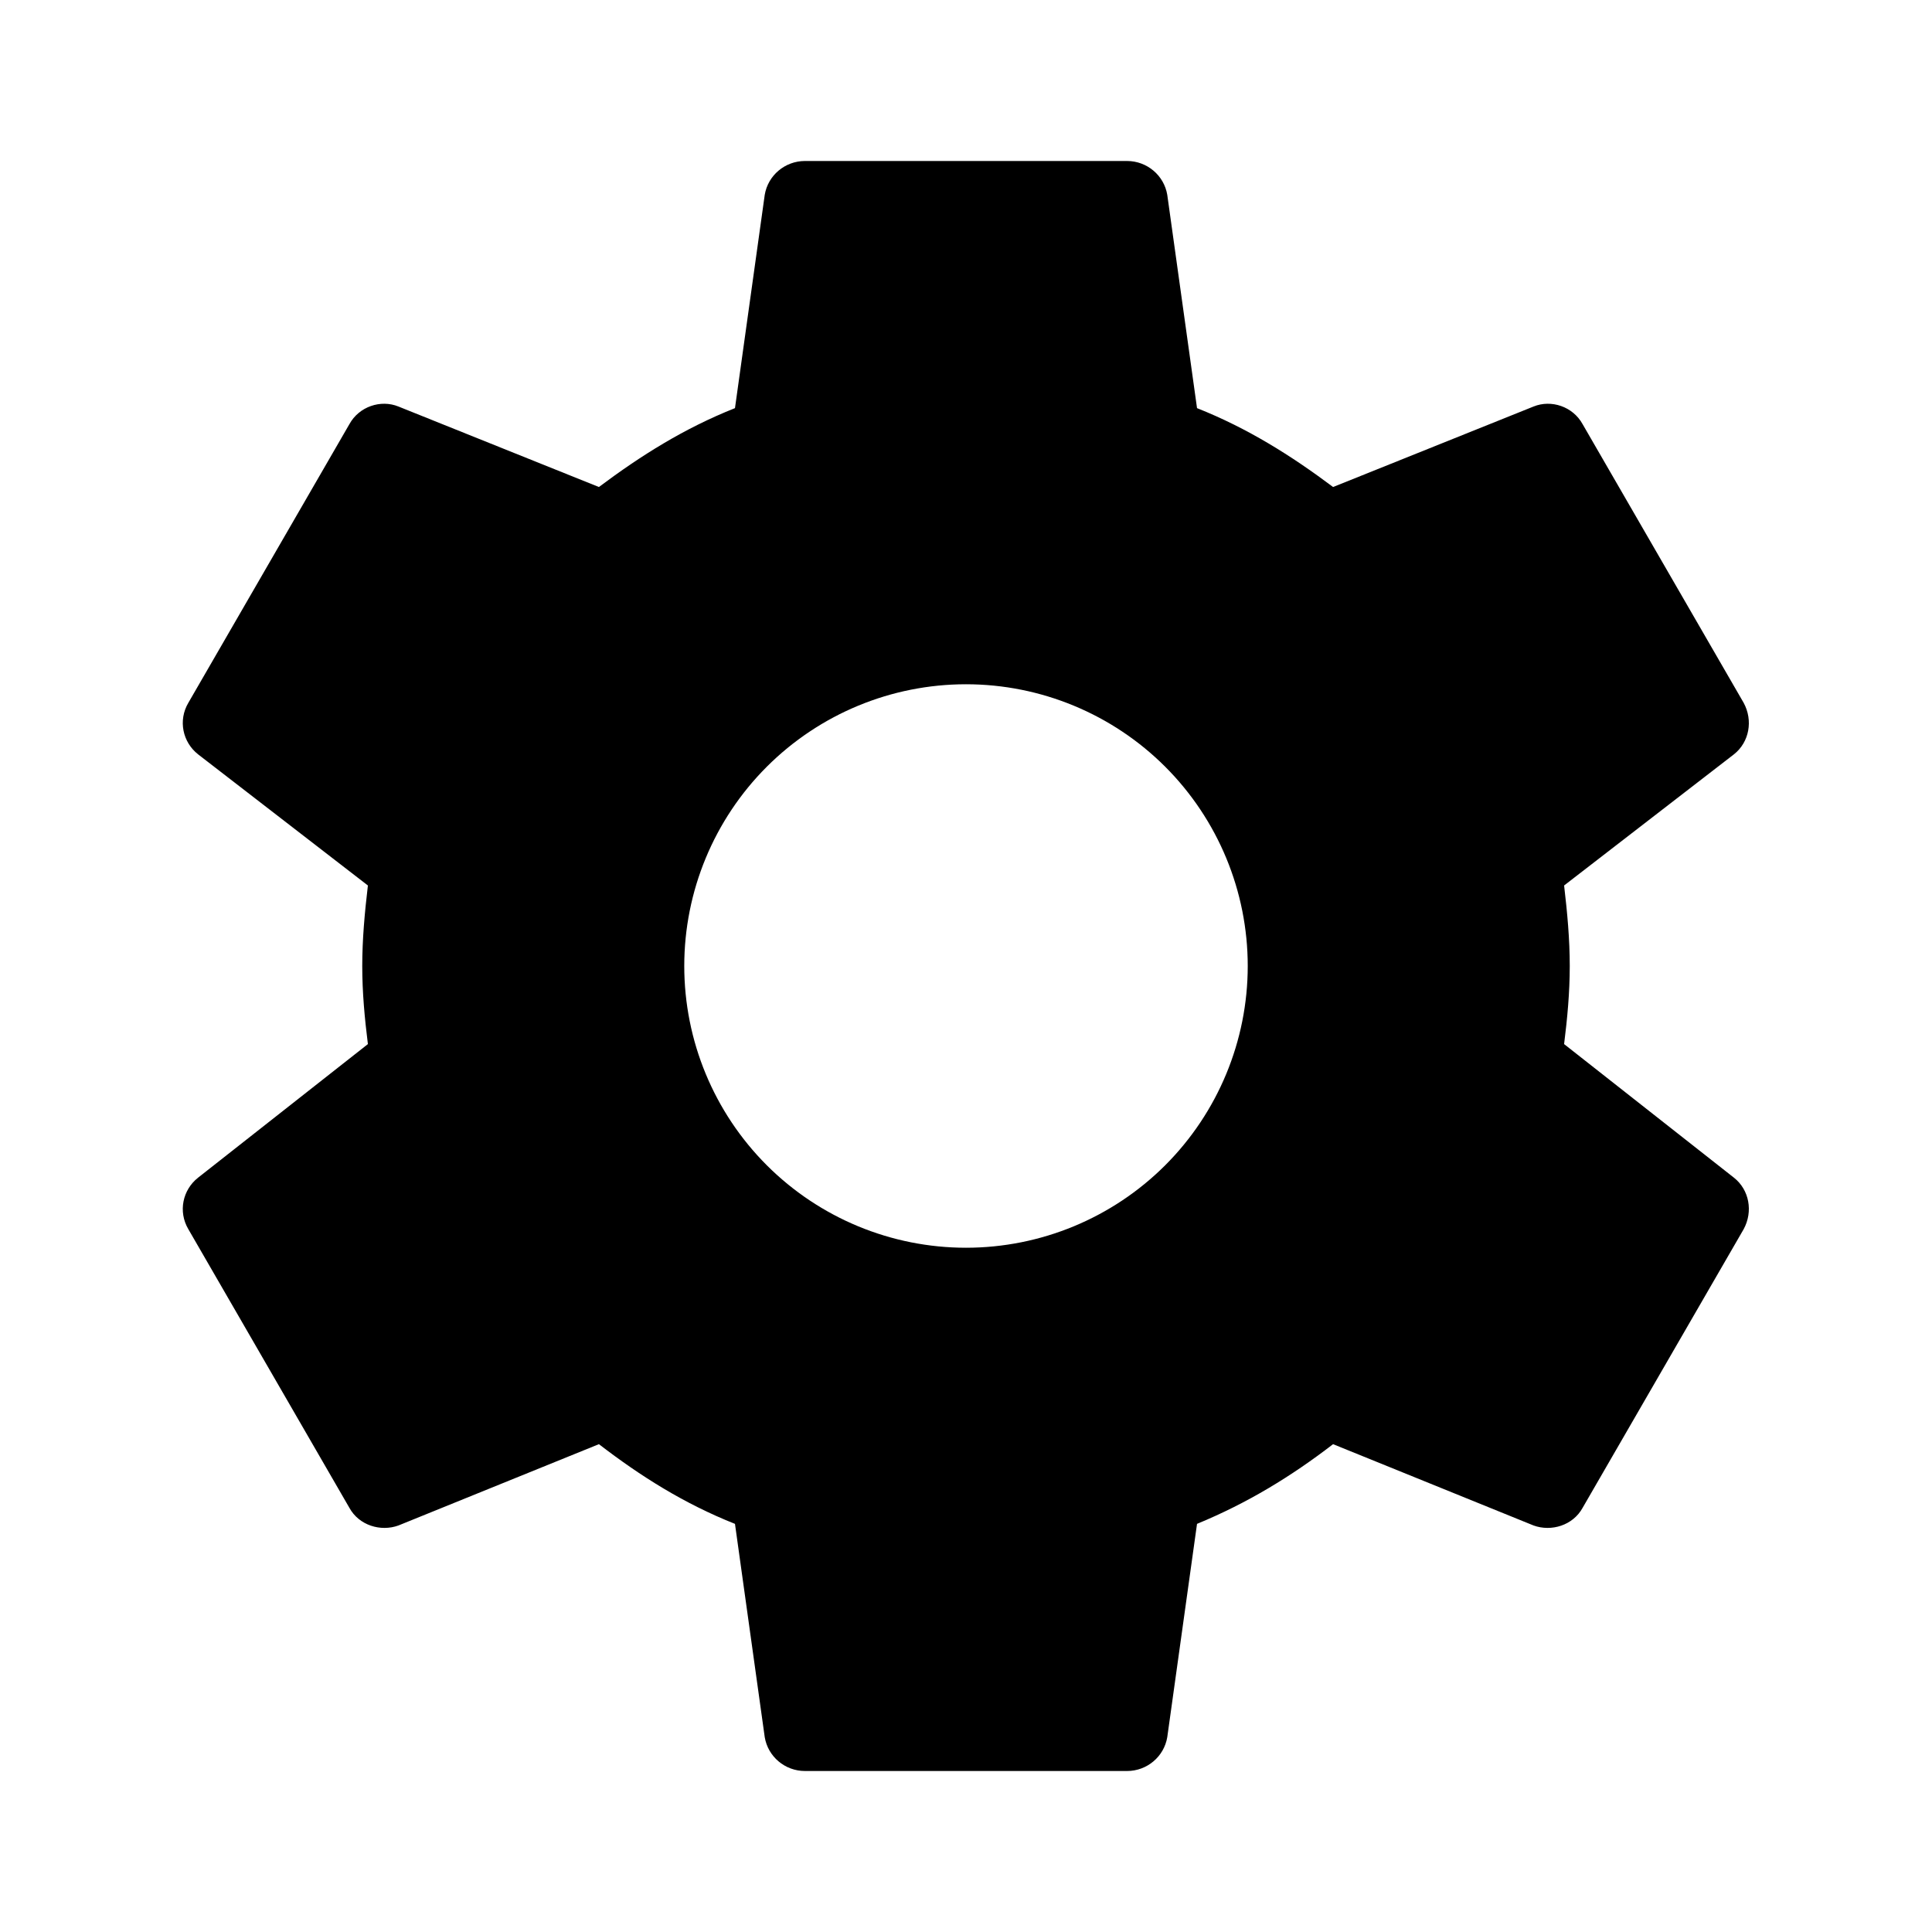
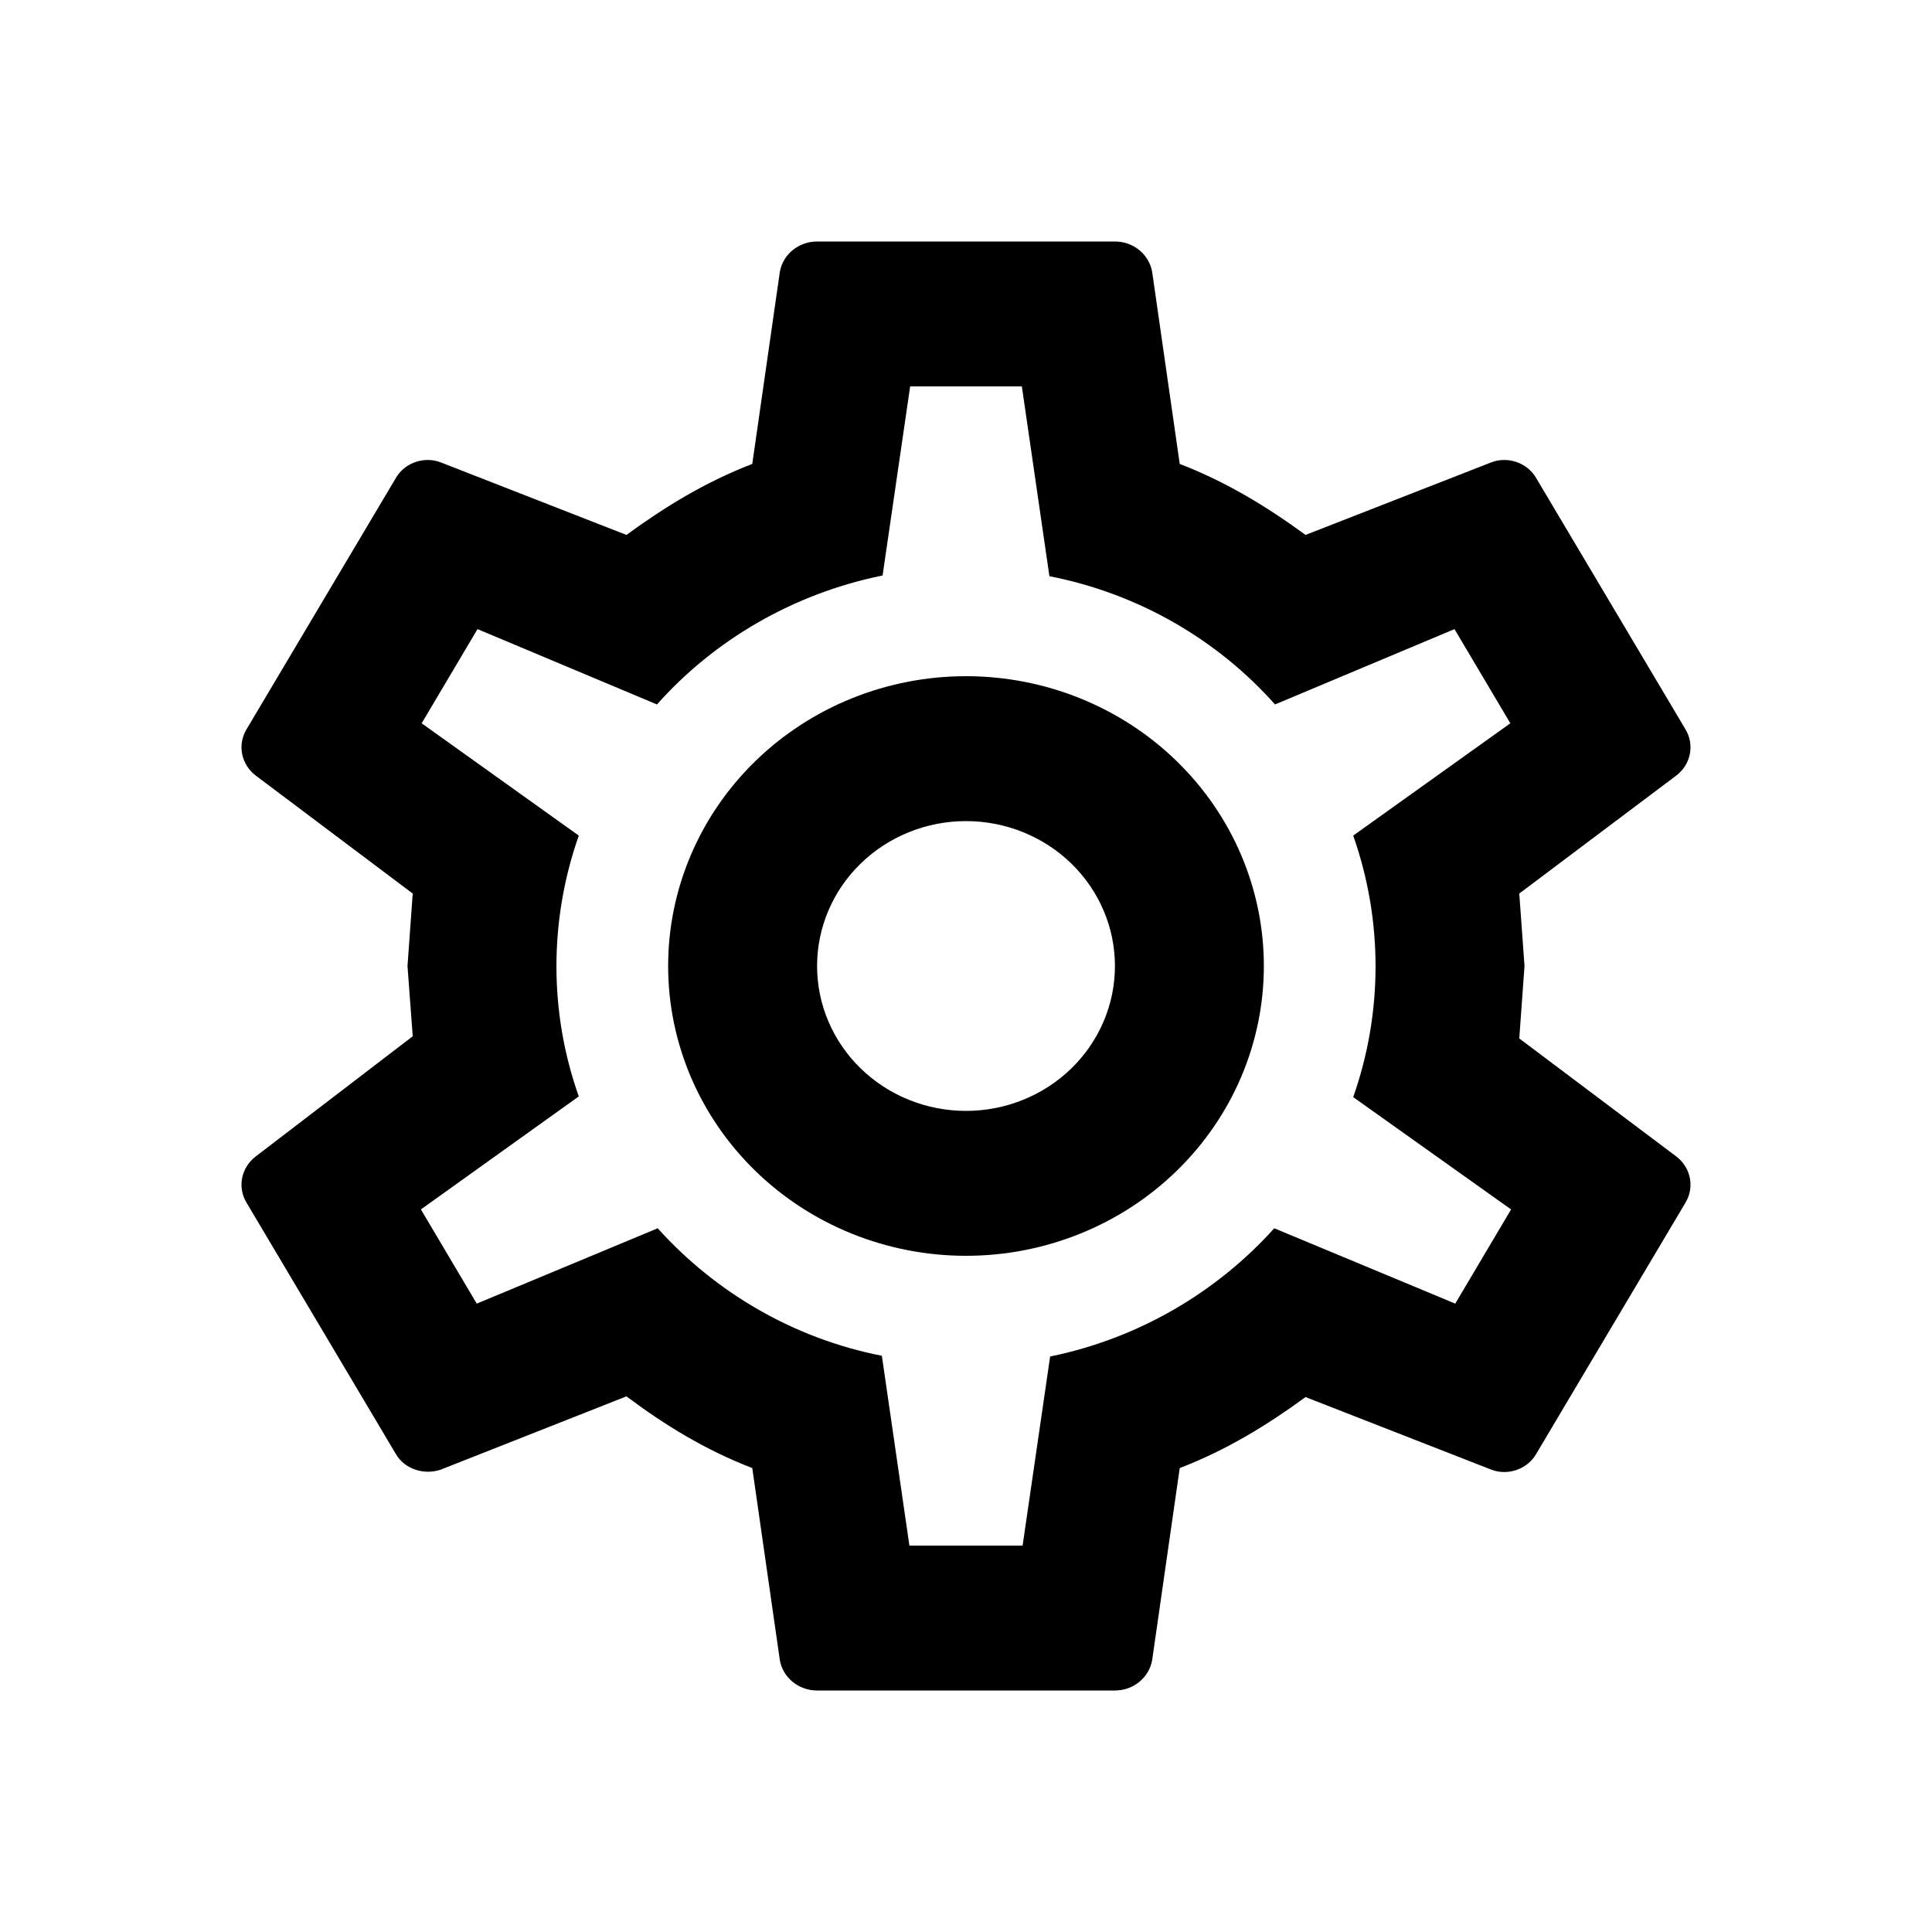
<svg xmlns="http://www.w3.org/2000/svg" width="64" height="64" viewBox="0 0 64 64" fill="none">
-   <path d="M32 41.333C29.525 41.333 27.151 40.35 25.4 38.6C23.65 36.849 22.667 34.475 22.667 32C22.667 29.525 23.65 27.151 25.4 25.4C27.151 23.65 29.525 22.667 32 22.667C34.475 22.667 36.849 23.65 38.6 25.4C40.35 27.151 41.333 29.525 41.333 32C41.333 34.475 40.35 36.849 38.6 38.6C36.849 40.35 34.475 41.333 32 41.333ZM51.813 34.587C51.92 33.733 52 32.88 52 32C52 31.12 51.92 30.24 51.813 29.333L57.44 24.987C57.947 24.587 58.08 23.867 57.76 23.28L52.427 14.053C52.107 13.467 51.387 13.227 50.8 13.467L44.16 16.133C42.773 15.093 41.333 14.187 39.653 13.52L38.667 6.453C38.56 5.813 38 5.333 37.333 5.333H26.667C26 5.333 25.44 5.813 25.333 6.453L24.347 13.52C22.667 14.187 21.227 15.093 19.84 16.133L13.2 13.467C12.613 13.227 11.893 13.467 11.573 14.053L6.24 23.28C5.893 23.867 6.053 24.587 6.56 24.987L12.187 29.333C12.08 30.24 12 31.12 12 32C12 32.88 12.08 33.733 12.187 34.587L6.56 39.013C6.053 39.413 5.893 40.133 6.24 40.72L11.573 49.947C11.893 50.533 12.613 50.747 13.2 50.533L19.84 47.84C21.227 48.907 22.667 49.813 24.347 50.48L25.333 57.547C25.44 58.187 26 58.667 26.667 58.667H37.333C38 58.667 38.56 58.187 38.667 57.547L39.653 50.48C41.333 49.787 42.773 48.907 44.16 47.84L50.8 50.533C51.387 50.747 52.107 50.533 52.427 49.947L57.76 40.72C58.08 40.133 57.947 39.413 57.44 39.013L51.813 34.587Z" fill="currentColor" />
+   <path d="M32 22.4C34.617 22.4 37.127 23.411 38.977 25.212C40.828 27.012 41.867 29.454 41.867 32C41.867 34.546 40.828 36.988 38.977 38.788C37.127 40.589 34.617 41.6 32 41.6C29.383 41.6 26.873 40.589 25.023 38.788C23.172 36.988 22.133 34.546 22.133 32C22.133 29.454 23.172 27.012 25.023 25.212C26.873 23.411 29.383 22.4 32 22.4ZM32 27.2C30.692 27.2 29.437 27.706 28.512 28.606C27.586 29.506 27.067 30.727 27.067 32C27.067 33.273 27.586 34.494 28.512 35.394C29.437 36.294 30.692 36.8 32 36.8C33.309 36.8 34.563 36.294 35.489 35.394C36.414 34.494 36.934 33.273 36.934 32C36.934 30.727 36.414 29.506 35.489 28.606C34.563 27.706 33.309 27.2 32 27.2ZM27.067 56C26.45 56 25.932 55.568 25.833 54.992L24.92 48.632C23.366 48.032 22.034 47.216 20.752 46.256L14.609 48.68C14.067 48.872 13.401 48.68 13.105 48.152L8.171 39.848C7.85 39.32 7.998 38.672 8.467 38.312L13.672 34.328L13.499 32L13.672 29.6L8.467 25.688C7.998 25.328 7.85 24.68 8.171 24.152L13.105 15.848C13.401 15.32 14.067 15.104 14.609 15.32L20.752 17.72C22.034 16.784 23.366 15.968 24.92 15.368L25.833 9.008C25.932 8.432 26.45 8 27.067 8H36.934C37.55 8 38.068 8.432 38.167 9.008L39.08 15.368C40.634 15.968 41.966 16.784 43.248 17.72L49.391 15.32C49.933 15.104 50.599 15.32 50.895 15.848L55.829 24.152C56.15 24.68 56.002 25.328 55.533 25.688L50.328 29.6L50.501 32L50.328 34.4L55.533 38.312C56.002 38.672 56.15 39.32 55.829 39.848L50.895 48.152C50.599 48.68 49.933 48.896 49.391 48.68L43.248 46.28C41.966 47.216 40.634 48.032 39.08 48.632L38.167 54.992C38.068 55.568 37.55 56 36.934 56H27.067ZM30.15 12.8L29.237 19.064C26.277 19.664 23.662 21.2 21.763 23.336L15.818 20.84L13.968 23.96L19.173 27.68C18.186 30.488 18.186 33.536 19.173 36.32L13.943 40.064L15.793 43.184L21.788 40.688C23.687 42.8 26.277 44.336 29.213 44.912L30.125 51.2H33.875L34.787 44.936C37.723 44.336 40.313 42.8 42.212 40.688L48.207 43.184L50.057 40.064L44.827 36.344C45.814 33.536 45.814 30.488 44.827 27.68L50.032 23.96L48.182 20.84L42.237 23.336C40.338 21.2 37.723 19.664 34.763 19.088L33.85 12.8H30.15Z" fill="currentColor" />
</svg>
